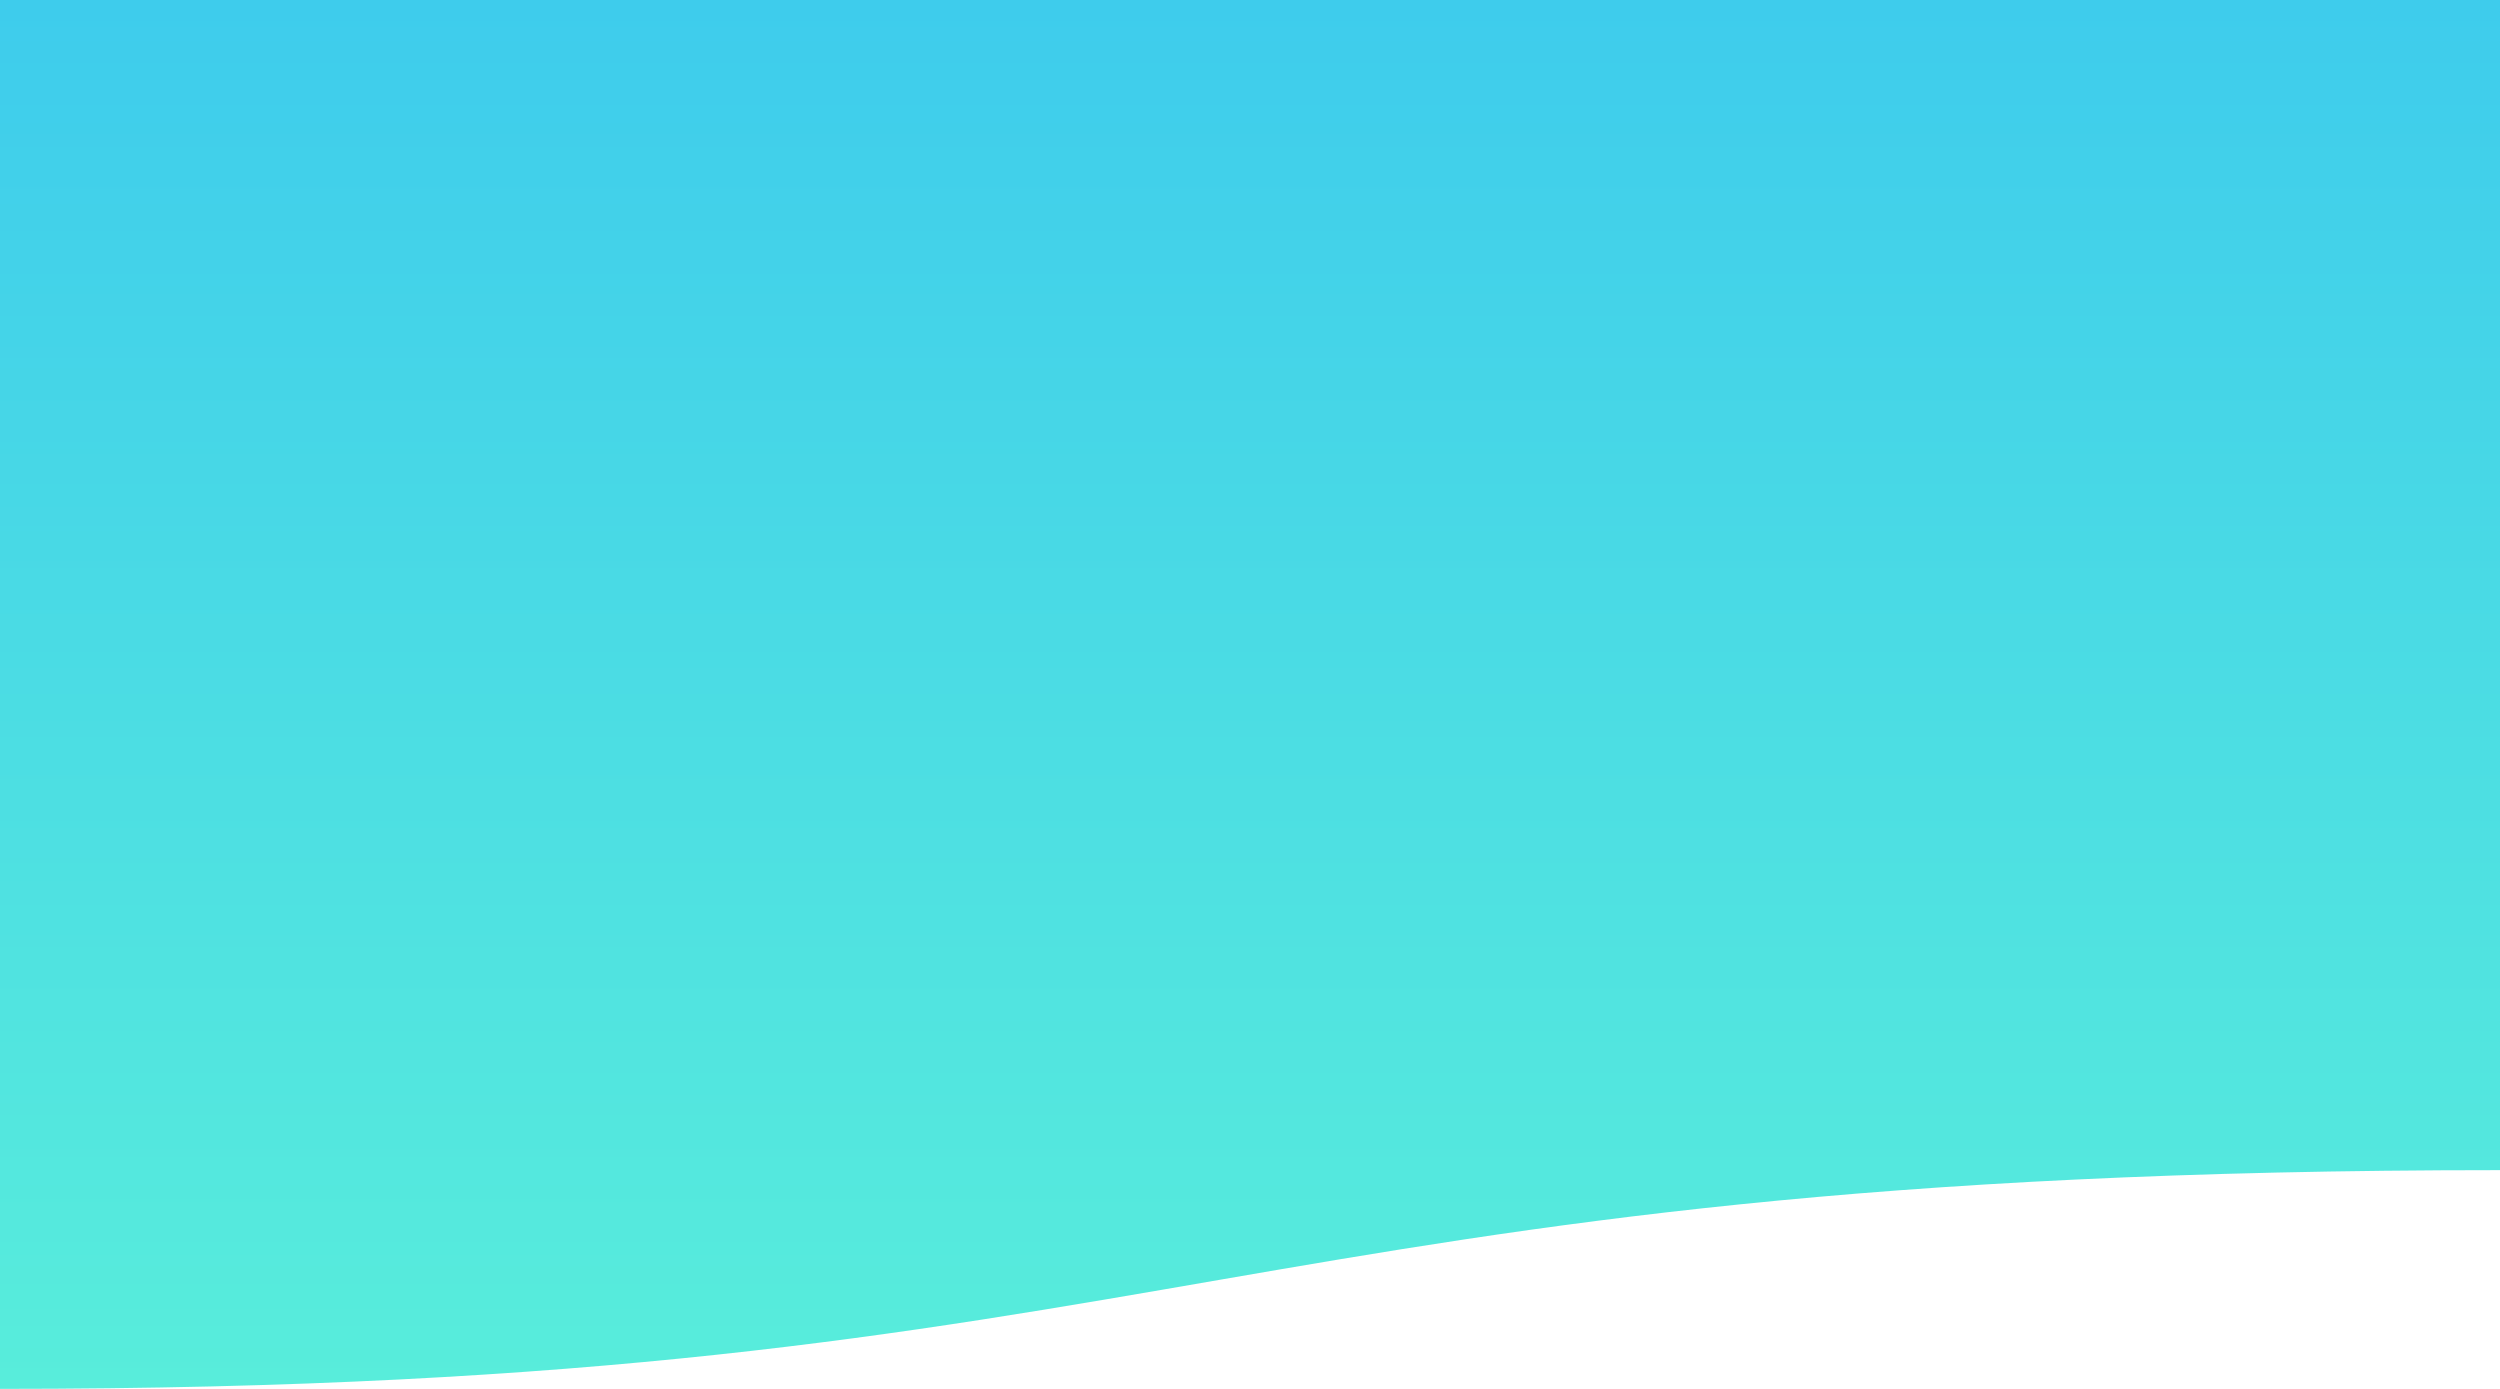
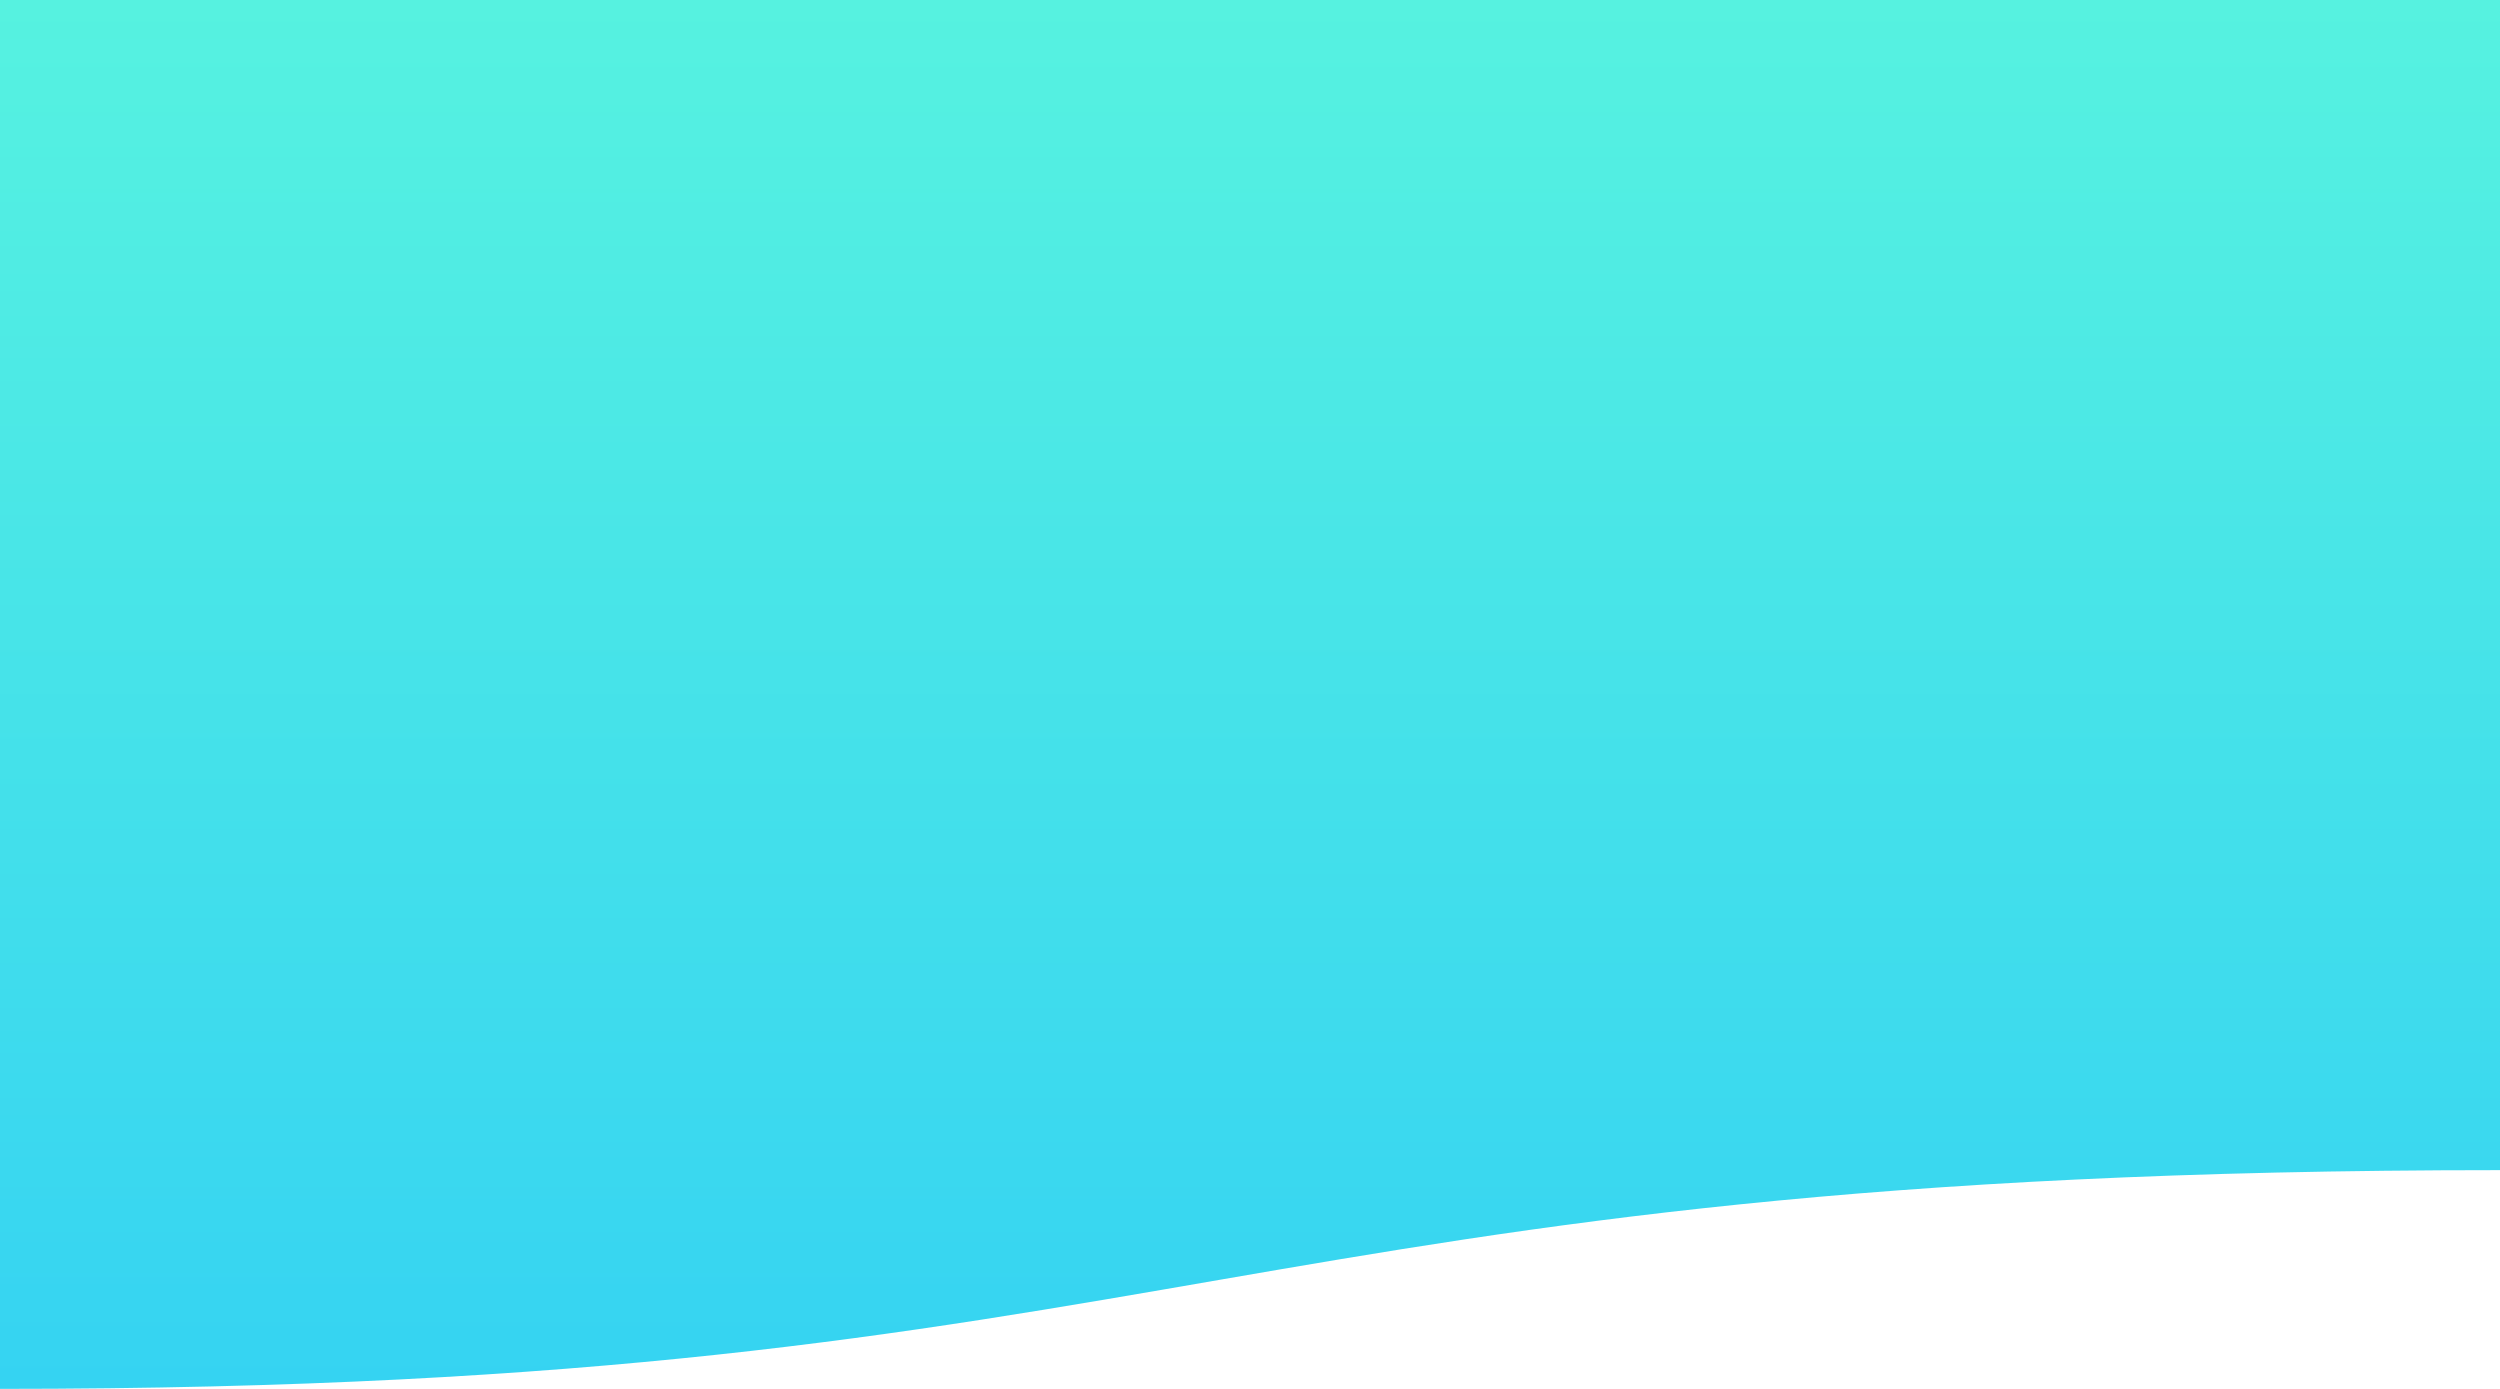
<svg xmlns="http://www.w3.org/2000/svg" viewBox="0 0 720 400" preserveAspectRatio="none">
  <defs>
    <linearGradient id="a" x1="360" y1="2" x2="360" y2="402" gradientTransform="matrix(1, 0, 0, -1, 0, 402)" gradientUnits="userSpaceOnUse">
-       <stop offset="0" stop-color="#58eddb" />
-       <stop offset="1" stop-color="#3eccec" />
+       <stop offset="0" stop-color="#35d3f2" />
+       <stop offset="1" stop-color="#56f2e0" />
    </linearGradient>
  </defs>
  <path d="M0,400V0H720V337C353,337,345,400,0,400Z" style="fill:url(#a)" />
</svg>
